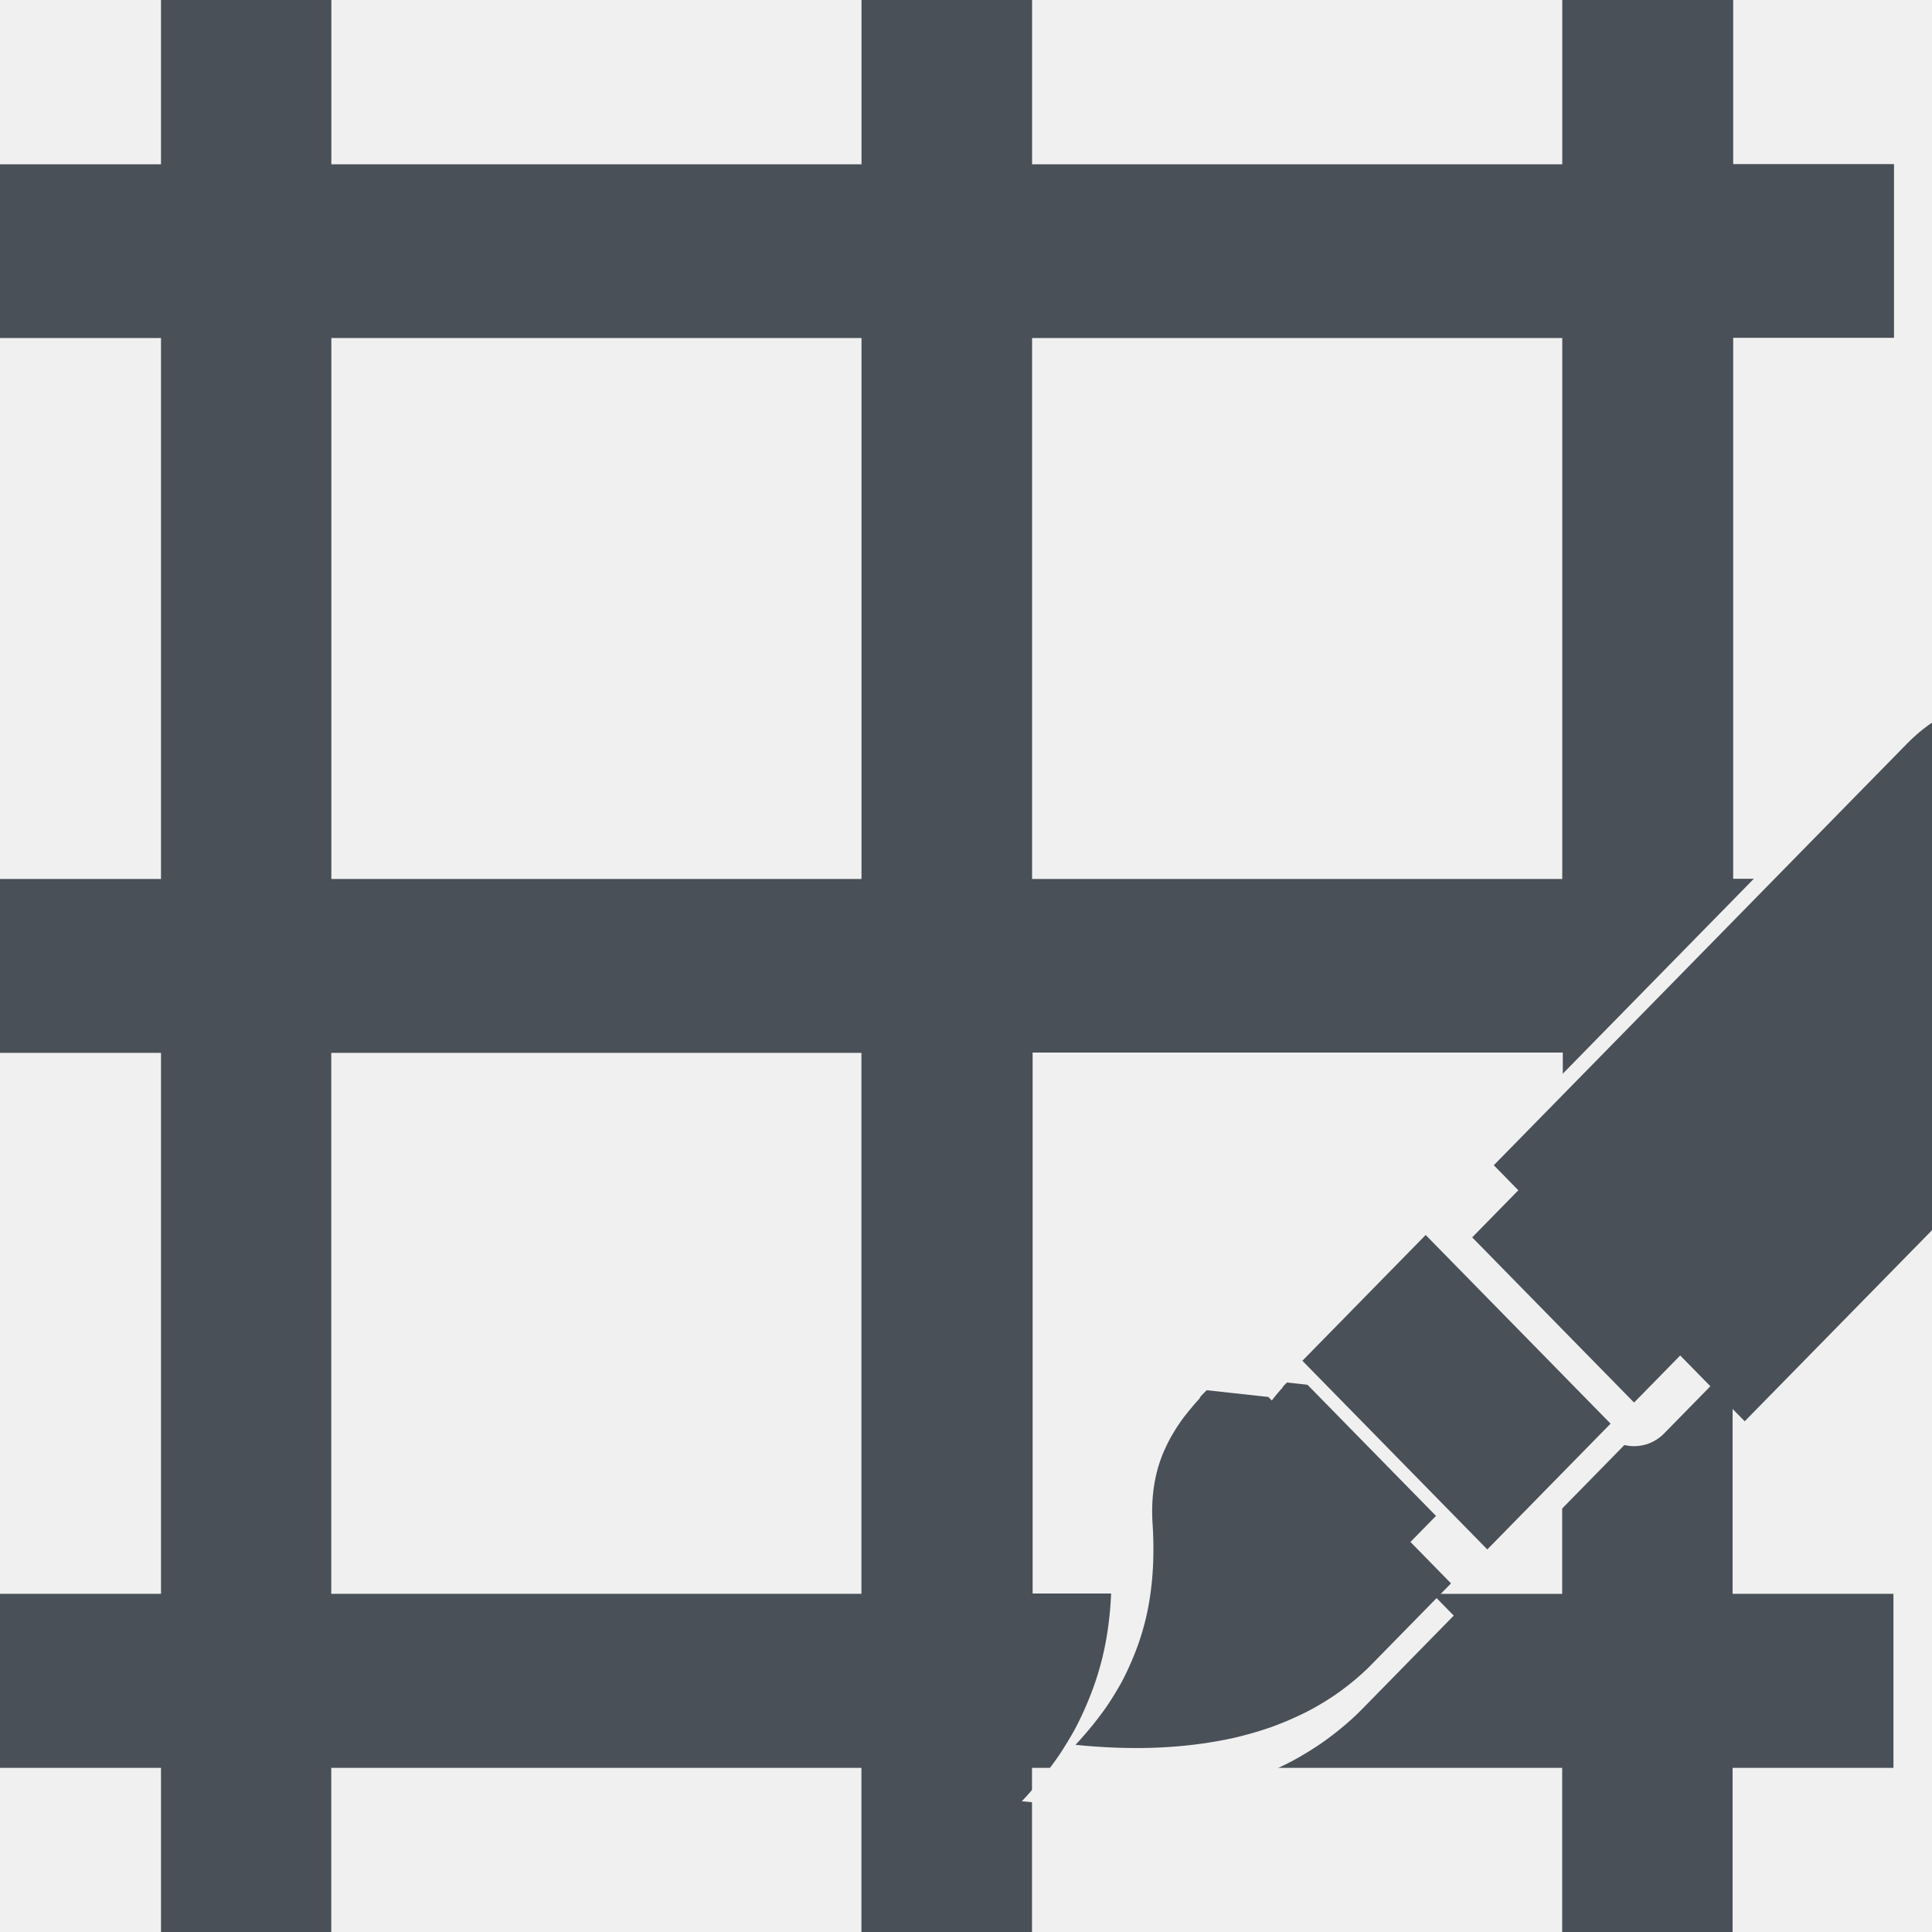
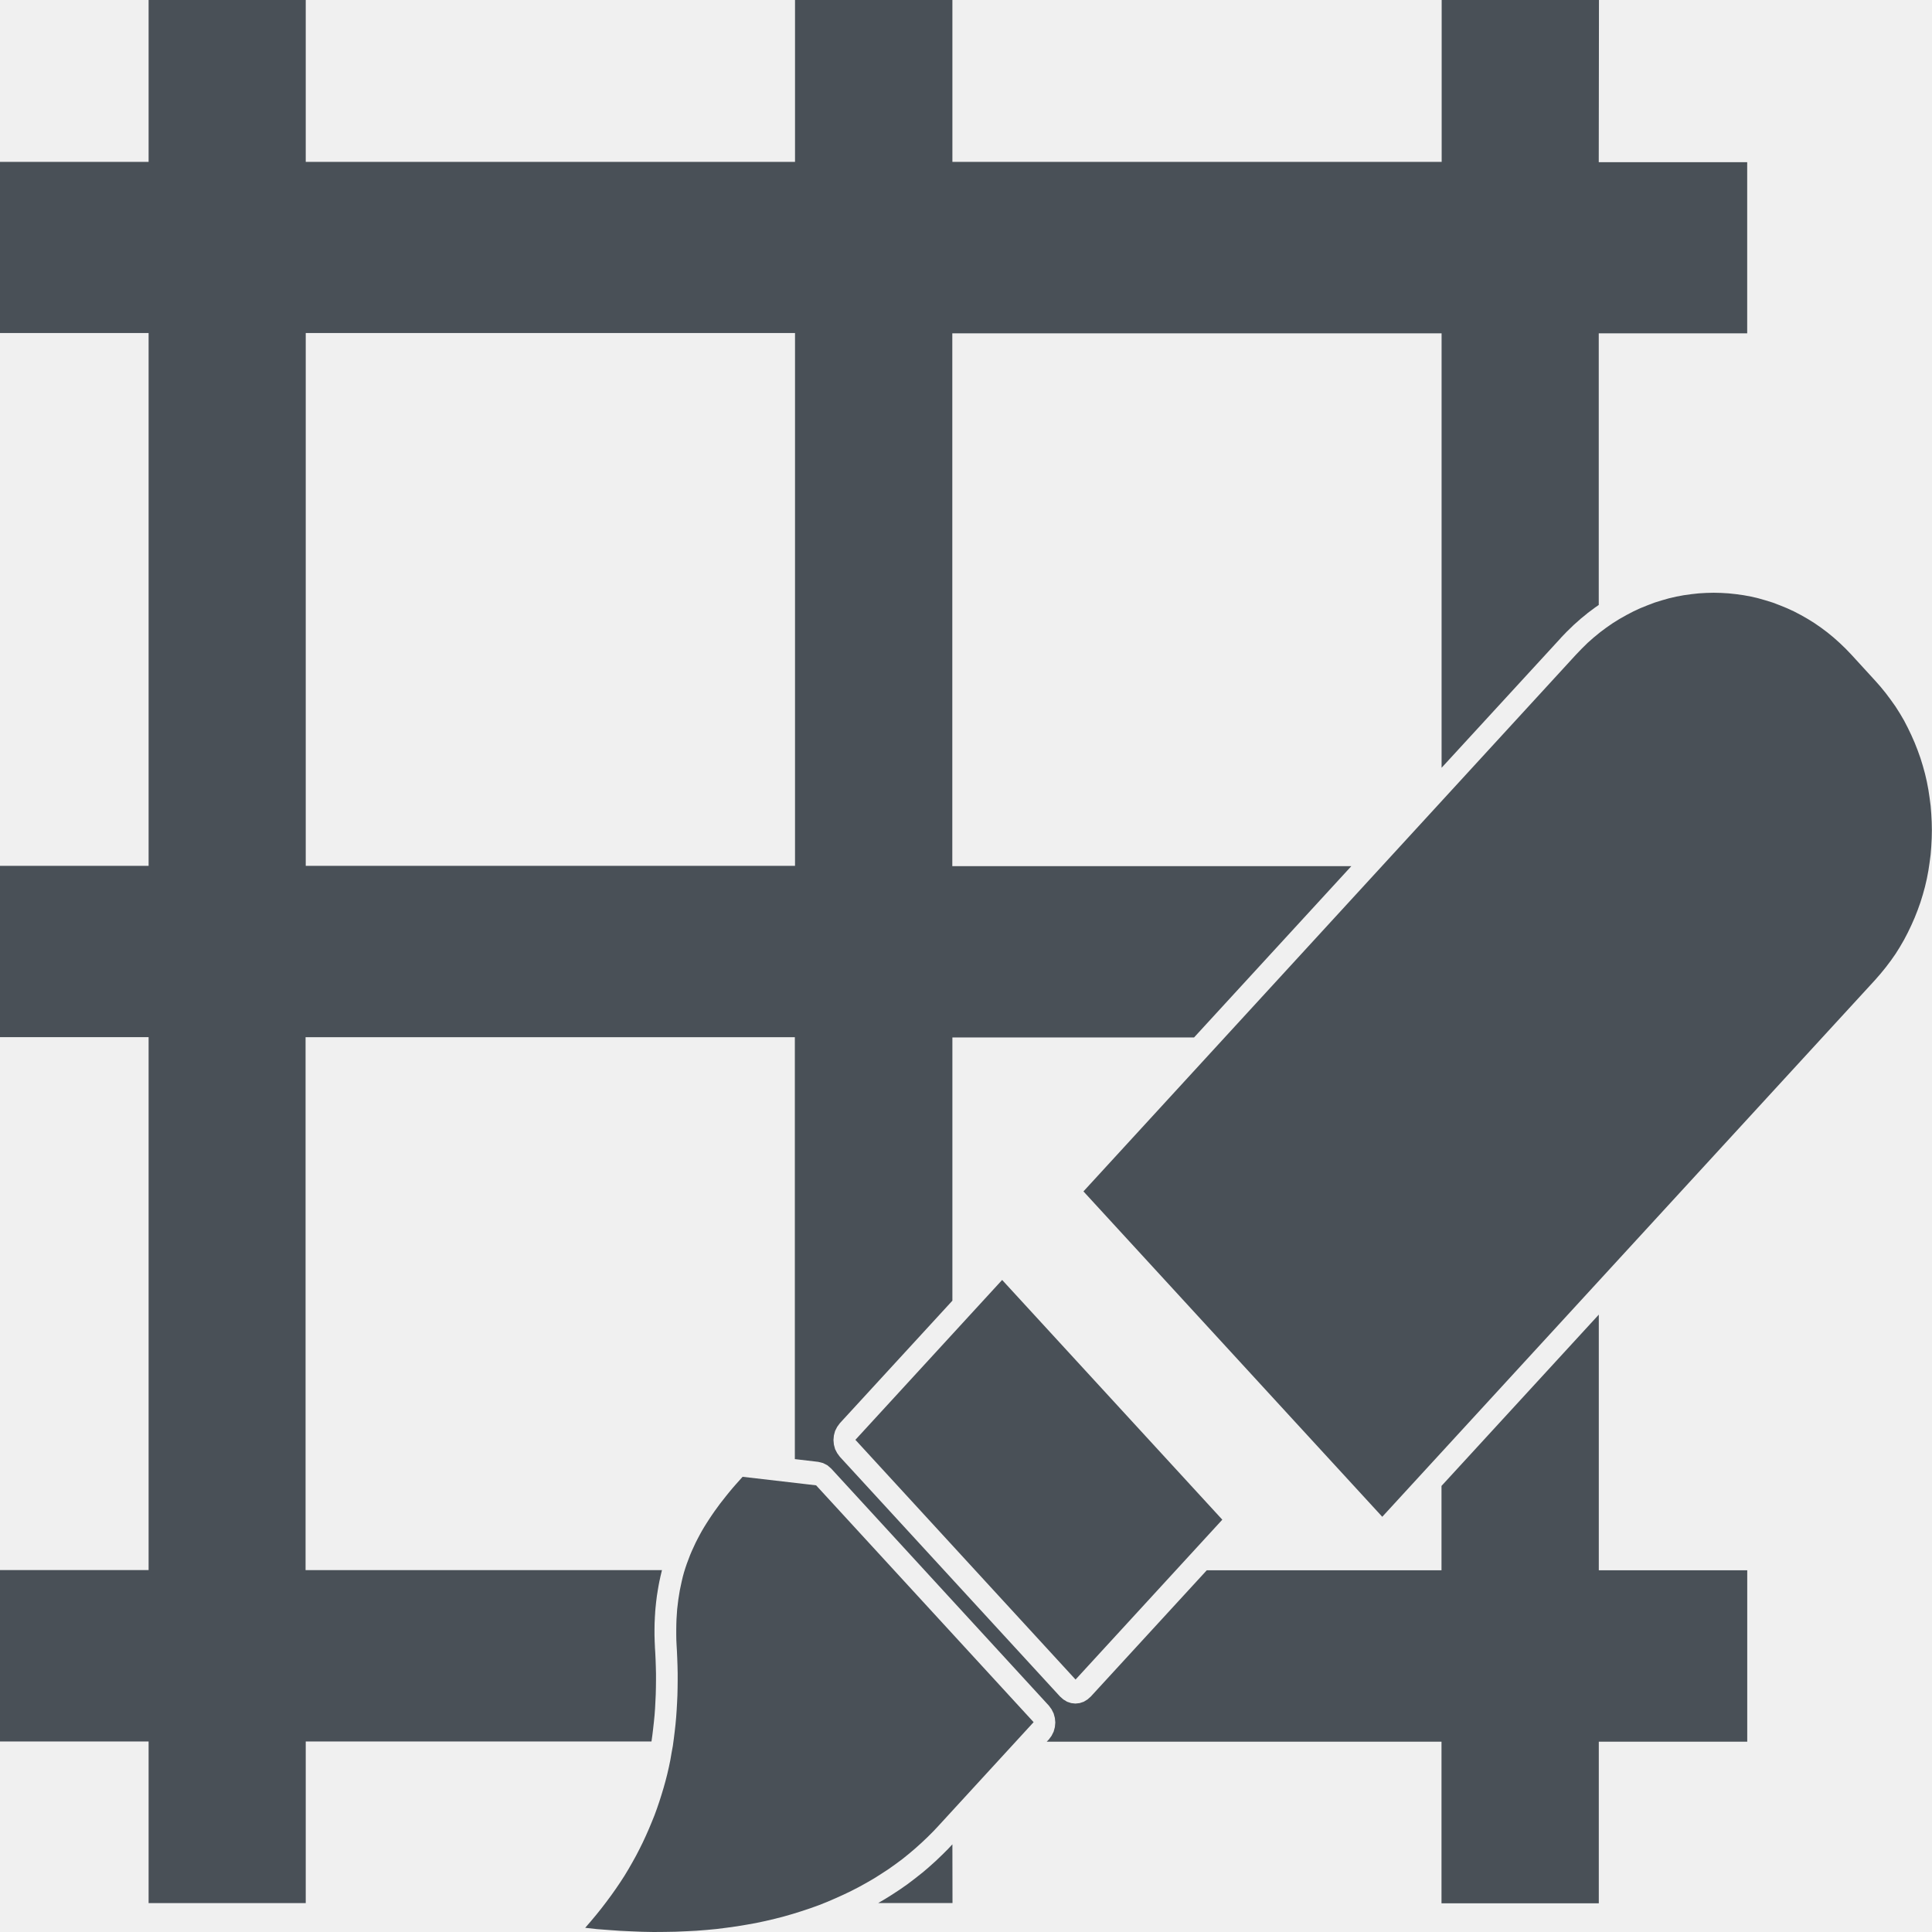
<svg xmlns="http://www.w3.org/2000/svg" width="24" height="24" viewBox="0 0 24 24" fill="none">
-   <defs>
-     <mask id="halo">
-       <rect width="24" height="24" fill="#fff" />
-       <g transform="translate(17.8 17.0) scale(1.7825) translate(-17.8 -17.0)" fill="#000">
-         <path d="M23.654 14l0.035-0.041 0.034-0.042 0.032-0.043 0.03-0.044 0.028-0.045 0.026-0.046 0.024-0.047 0.022-0.047 0.02-0.048 0.018-0.049 0.016-0.049 0.014-0.05 0.013-0.05 0.011-0.05 87e-4-0.051 67e-4-0.051 48e-4-0.051 28e-4-0.051L24 13.095l-1e-3-0.051-28e-4-0.051-48e-4-0.051-67e-4-0.051-87e-4-0.051-0.011-0.05-0.013-0.05-0.014-0.05-0.016-0.049-0.018-0.049-0.02-0.048-0.022-0.047-0.024-0.047-0.026-0.046-0.028-0.045-0.03-0.044-0.032-0.043-0.034-0.042-0.035-0.041-0.037-0.04-0.159-0.162-0.039-0.038-0.04-0.036-0.041-0.034-0.042-0.032-0.043-0.03-0.044-0.028-0.045-0.026-0.046-0.025-0.046-0.022-0.047-0.021-0.048-0.019-0.048-0.017-0.049-0.015-0.049-0.013-0.049-0.011-0.05-88e-4-0.05-69e-4-0.05-49e-4-0.05-29e-4-0.05-1e-3-0.05 1e-3-0.05 29e-4-0.05 49e-4-0.05 69e-4-0.05 88e-4-0.049 0.011-0.049 0.013-0.049 0.015-0.048 0.017-0.048 0.019-0.047 0.021-0.046 0.022-0.046 0.025-0.045 0.026-0.044 0.028-0.043 0.03-0.042 0.032-0.041 0.034-0.04 0.036-0.039 0.038-3.317 3.384 1.411 1.44 0.6 0.612 3.317-3.384zM17.742 15.93l-0.988 1.008 1.482 1.512 0.988-1.008zM15.926 17.245l-0.022 0.024-0.021 0.024-0.02 0.024-0.02 0.024-0.019 0.024-0.019 0.024-0.018 0.024-0.017 0.025-0.017 0.025-0.016 0.025-0.015 0.025-0.015 0.025-0.014 0.025-0.013 0.025-0.013 0.026-0.012 0.026-0.012 0.026-0.011 0.026-0.01 0.027-96e-4 0.027-89e-4 0.027-82e-4 0.028-76e-4 0.028-69e-4 0.029-61e-4 0.029-56e-4 0.029-48e-4 0.03-41e-4 0.03-34e-4 0.03-27e-4 0.031-21e-4 0.032-12e-4 0.032-6e-4 0.033 1e-4 0.033 8e-4 0.034 16e-4 0.034 23e-4 0.035 23e-4 0.047 16e-4 0.047 9e-4 0.047 2e-4 0.047-5e-4 0.046-12e-4 0.046-21e-4 0.046-28e-4 0.046-36e-4 0.045-45e-4 0.045-53e-4 0.045-62e-4 0.045-7e-3 0.045-79e-4 0.045-89e-4 0.044-98e-4 0.044-0.011 0.044-0.012 0.044-0.013 0.044-0.014 0.044-0.015 0.043-0.016 0.043-0.017 0.043-0.018 0.043-0.019 0.043-0.02 0.043-0.021 0.043-0.022 0.042-0.024 0.042-0.025 0.042-0.026 0.042-0.027 0.042-0.029 0.042-0.03 0.041-0.031 0.041-0.032 0.041-0.034 0.041-0.035 0.041-0.036 0.041-0.038 0.041 0.079 75e-4 0.078 62e-4 0.077 48e-4 0.076 37e-4 0.075 24e-4 0.074 11e-4 0.073-1e-4 0.072-14e-4 0.071-26e-4 0.07-39e-4 0.069-51e-4 0.068-63e-4 0.067-75e-4 0.067-88e-4 0.065-99e-4 0.065-0.011 0.063-0.012 0.062-0.013 0.061-0.015 0.06-0.016 0.059-0.017 0.058-0.018 0.057-0.019 0.056-0.021 0.055-0.022 0.054-0.023 0.053-0.024 0.052-0.025 0.051-0.026 0.05-0.028 0.049-0.029 0.048-0.03 0.047-0.031 0.045-0.032 0.044-0.033 0.043-0.034 0.042-0.035 0.041-0.036 0.04-0.037 0.039-0.039 0.635-0.648-1.464-1.494-0.494-0.054-0.024 0.024-0.023 0.024z" />
-       </g>
-     </mask>
-   </defs>
  <g fill="#495057">
-     <path d="M19.407 0l0 2.041-6.586 0 0-2.041h-2.119l0 2.041-6.586 0 0-2.041H2l0 2.041L0 2.041v2.158l2 0 0 6.72-2 0v2.16l2 0 0 6.72-2 0v2.162l2 0 0 2.039h2.115l0-2.039 6.586 0 0 2.039h2.119l0-2.039 6.586 0 0 2.039h2.117l0-2.039 1.998 0 0-2.162-1.998 0 0-2.86-0.85 0.867-0.03 0.029-0.033 0.026-0.035 0.024-0.036 0.021-0.038 0.018-0.039 0.015-0.04 0.011-0.041 82e-4-0.041 51e-4-0.042 16e-4-0.042-16e-4-0.041-51e-4-0.041-82e-4-0.04-0.011-0.039-0.015-0.038-0.018-0.036-0.021-0.035-0.024-0.033-0.026-0.03-0.029-0.197-0.201-12e-4 44e-4-0.014 0.04-0.017 0.039-0.02 0.037-0.023 0.035-0.026 0.033-0.028 0.031-0.191 0.195 0 1.78-1.764 0-56e-4 53e-4-0.04 0.037-0.011 0.01-0.041 0.036-0.011 98e-4-0.042 0.035-0.012 94e-4-0.043 0.034-0.012 9e-3-0.044 0.033-0.012 86e-4-0.046 0.032-0.012 82e-4-0.047 0.031-0.012 77e-4-0.048 0.03-0.012 74e-4-0.049 0.029-0.012 7e-3-0.05 0.028-0.012 65e-4-0.051 0.026-0.012 61e-4-0.052 0.025-0.012 57e-4-0.053 0.024-0.012 53e-4-0.054 0.023-0.012 49e-4-0.055 0.022-0.012 46e-4-0.056 0.021-0.012 42e-4-0.057 0.019-0.012 39e-4-0.058 0.018-0.011 34e-4-0.059 0.017-0.011 31e-4-0.06 0.016-0.011 28e-4-0.061 0.015-0.011 25e-4-0.062 0.014-0.011 22e-4-0.064 0.012-0.011 2e-3-0.064 0.011-0.011 17e-4-0.065 0.01-0.01 15e-4-0.067 87e-4-0.01 13e-4-0.067 75e-4-0.01 1e-3-0.068 63e-4-97e-4 8e-4-0.069 5e-3-96e-4 6e-4-0.07 39e-4-94e-4 4e-4-0.071 26e-4-92e-4 3e-4-0.072 14e-4-89e-4 1e-4-0.073 1e-4-88e-4 0-0.074-12e-4-86e-4-2e-4-0.075-24e-4-84e-4-3e-4-0.076-36e-4-82e-4-5e-4-0.077-49e-4-8e-3-6e-4-0.078-62e-4-78e-4-6e-4-0.079-75e-4-0.042-57e-4-0.041-91e-4-0.041-0.012-0.039-0.016-0.038-0.019-0.036-0.022-0.035-0.025-0.033-0.028-0.03-0.03-0.028-0.033-0.025-0.035-0.022-0.036-0.019-0.038-0.016-0.04-0.013-0.041-0.01-0.042-67e-4-0.043-34e-4-0.043 0-0.043 33e-4-0.043 67e-4-0.043 0.01-0.042 0.013-0.041 0.011-0.027-1.632 0 0-6.72 6.586 0 0 0.388 1.824-1.861 77e-4-77e-4 0.039-0.038 0.016-0.015 0.04-0.036 0.016-0.014 0.041-0.034 0.017-0.013 0.042-0.032 0.017-0.013 0.043-0.03 0.018-0.012 0.044-0.028 0.018-0.011 0.045-0.026 0.018-0.01 0.046-0.024 0.019-96e-4 0.046-0.022 0.019-88e-4 0.047-0.021 0.019-79e-4 0.048-0.019 0.019-72e-4 0.048-0.017 0.02-63e-4 0.049-0.015 0.02-56e-4 0.049-0.013 0.02-47e-4 0.049-0.011 0.02-4e-3 0.05-88e-4 0.02-31e-4 0.05-69e-4 0.02-23e-4 0.05-49e-4 0.02-16e-4 0.05-29e-4 0.02-8e-4 0.05-1e-3 0.02 0 0.05 1e-3 0.02 8e-4 0.05 29e-4 0.02 16e-4 0.05 49e-4 0.02 23e-4 0.05 69e-4 0.02 31e-4 0.05 88e-4 0.02 4e-3 0.049 0.011 0.02 47e-4 0.049 0.013 0.02 56e-4 0.049 0.015 0.02 63e-4 0.048 0.017 0.019 72e-4 0.048 0.019 0.019 79e-4 0.047 0.021 0.019 88e-4 0.046 0.022 0.019 96e-4 0.046 0.024 0.018 0.01 0.045 0.026 0.018 0.011 0.032 0.02 0-0.433-1.998 0 0-6.72 1.998 0 0-2.158-1.998 0 0-2.041zM4.115 19.799l0-6.72 6.586 0 0 6.72zM19.407 10.919l-6.586 0 0-6.72 6.586 0zM10.702 10.919l-6.586 0 0-6.72 6.586 0zM23.654 14l0.035-0.041 0.034-0.042 0.032-0.043 0.03-0.044 0.028-0.045 0.026-0.046 0.024-0.047 0.022-0.047 0.02-0.048 0.018-0.049 0.016-0.049 0.014-0.05 0.013-0.05 0.011-0.05 87e-4-0.051 67e-4-0.051 48e-4-0.051 28e-4-0.051L24 13.095l-1e-3-0.051-28e-4-0.051-48e-4-0.051-67e-4-0.051-87e-4-0.051-0.011-0.05-0.013-0.05-0.014-0.05-0.016-0.049-0.018-0.049-0.02-0.048-0.022-0.047-0.024-0.047-0.026-0.046-0.028-0.045-0.03-0.044-0.032-0.043-0.034-0.042-0.035-0.041-0.037-0.04-0.159-0.162-0.039-0.038-0.04-0.036-0.041-0.034-0.042-0.032-0.043-0.03-0.044-0.028-0.045-0.026-0.046-0.025-0.046-0.022-0.047-0.021-0.048-0.019-0.048-0.017-0.049-0.015-0.049-0.013-0.049-0.011-0.05-88e-4-0.05-69e-4-0.05-49e-4-0.05-29e-4-0.05-1e-3-0.05 1e-3-0.05 29e-4-0.05 49e-4-0.05 69e-4-0.05 88e-4-0.049 0.011-0.049 0.013-0.049 0.015-0.048 0.017-0.048 0.019-0.047 0.021-0.046 0.022-0.046 0.025-0.045 0.026-0.044 0.028-0.043 0.03-0.042 0.032-0.041 0.034-0.04 0.036-0.039 0.038-3.317 3.384 1.411 1.44 0.6 0.612 3.317-3.384zM17.742 15.93l-0.988 1.008 1.482 1.512 0.988-1.008zM15.926 17.245l-0.022 0.024-0.021 0.024-0.02 0.024-0.02 0.024-0.019 0.024-0.019 0.024-0.018 0.024-0.017 0.025-0.017 0.025-0.016 0.025-0.015 0.025-0.015 0.025-0.014 0.025-0.013 0.025-0.013 0.026-0.012 0.026-0.012 0.026-0.011 0.026-0.01 0.027-96e-4 0.027-89e-4 0.027-82e-4 0.028-76e-4 0.028-69e-4 0.029-61e-4 0.029-56e-4 0.029-48e-4 0.03-41e-4 0.03-34e-4 0.03-27e-4 0.031-21e-4 0.032-12e-4 0.032-6e-4 0.033 1e-4 0.033 8e-4 0.034 16e-4 0.034 23e-4 0.035 23e-4 0.047 16e-4 0.047 9e-4 0.047 2e-4 0.047-5e-4 0.046-12e-4 0.046-21e-4 0.046-28e-4 0.046-36e-4 0.045-45e-4 0.045-53e-4 0.045-62e-4 0.045-7e-3 0.045-79e-4 0.045-89e-4 0.044-98e-4 0.044-0.011 0.044-0.012 0.044-0.013 0.044-0.014 0.044-0.015 0.043-0.016 0.043-0.017 0.043-0.018 0.043-0.019 0.043-0.02 0.043-0.021 0.043-0.022 0.042-0.024 0.042-0.025 0.042-0.026 0.042-0.027 0.042-0.029 0.042-0.03 0.041-0.031 0.041-0.032 0.041-0.034 0.041-0.035 0.041-0.036 0.041-0.038 0.041 0.079 75e-4 0.078 62e-4 0.077 48e-4 0.076 37e-4 0.075 24e-4 0.074 11e-4 0.073-1e-4 0.072-14e-4 0.071-26e-4 0.07-39e-4 0.069-51e-4 0.068-63e-4 0.067-75e-4 0.067-88e-4 0.065-99e-4 0.065-0.011 0.063-0.012 0.062-0.013 0.061-0.015 0.06-0.016 0.059-0.017 0.058-0.018 0.057-0.019 0.056-0.021 0.055-0.022 0.054-0.023 0.053-0.024 0.052-0.025 0.051-0.026 0.05-0.028 0.049-0.029 0.048-0.03 0.047-0.031 0.045-0.032 0.044-0.033 0.043-0.034 0.042-0.035 0.041-0.036 0.04-0.037 0.039-0.039 0.635-0.648-1.464-1.494-0.494-0.054-0.024 0.024-0.023 0.024z" mask="url(#halo)" />
-     <g transform="translate(17.8 17.0) scale(1.55) translate(-17.8 -17.0)">
-       <path d="M23.654 14l0.035-0.041 0.034-0.042 0.032-0.043 0.03-0.044 0.028-0.045 0.026-0.046 0.024-0.047 0.022-0.047 0.02-0.048 0.018-0.049 0.016-0.049 0.014-0.05 0.013-0.05 0.011-0.05 87e-4-0.051 67e-4-0.051 48e-4-0.051 28e-4-0.051L24 13.095l-1e-3-0.051-28e-4-0.051-48e-4-0.051-67e-4-0.051-87e-4-0.051-0.011-0.05-0.013-0.05-0.014-0.05-0.016-0.049-0.018-0.049-0.02-0.048-0.022-0.047-0.024-0.047-0.026-0.046-0.028-0.045-0.03-0.044-0.032-0.043-0.034-0.042-0.035-0.041-0.037-0.04-0.159-0.162-0.039-0.038-0.04-0.036-0.041-0.034-0.042-0.032-0.043-0.03-0.044-0.028-0.045-0.026-0.046-0.025-0.046-0.022-0.047-0.021-0.048-0.019-0.048-0.017-0.049-0.015-0.049-0.013-0.049-0.011-0.05-88e-4-0.05-69e-4-0.05-49e-4-0.05-29e-4-0.05-1e-3-0.05 1e-3-0.05 29e-4-0.05 49e-4-0.05 69e-4-0.05 88e-4-0.049 0.011-0.049 0.013-0.049 0.015-0.048 0.017-0.048 0.019-0.047 0.021-0.046 0.022-0.046 0.025-0.045 0.026-0.044 0.028-0.043 0.03-0.042 0.032-0.041 0.034-0.04 0.036-0.039 0.038-3.317 3.384 1.411 1.44 0.6 0.612 3.317-3.384zM17.742 15.93l-0.988 1.008 1.482 1.512 0.988-1.008zM15.926 17.245l-0.022 0.024-0.021 0.024-0.02 0.024-0.02 0.024-0.019 0.024-0.019 0.024-0.018 0.024-0.017 0.025-0.017 0.025-0.016 0.025-0.015 0.025-0.015 0.025-0.014 0.025-0.013 0.025-0.013 0.026-0.012 0.026-0.012 0.026-0.011 0.026-0.01 0.027-96e-4 0.027-89e-4 0.027-82e-4 0.028-76e-4 0.028-69e-4 0.029-61e-4 0.029-56e-4 0.029-48e-4 0.03-41e-4 0.03-34e-4 0.03-27e-4 0.031-21e-4 0.032-12e-4 0.032-6e-4 0.033 1e-4 0.033 8e-4 0.034 16e-4 0.034 23e-4 0.035 23e-4 0.047 16e-4 0.047 9e-4 0.047 2e-4 0.047-5e-4 0.046-12e-4 0.046-21e-4 0.046-28e-4 0.046-36e-4 0.045-45e-4 0.045-53e-4 0.045-62e-4 0.045-7e-3 0.045-79e-4 0.045-89e-4 0.044-98e-4 0.044-0.011 0.044-0.012 0.044-0.013 0.044-0.014 0.044-0.015 0.043-0.016 0.043-0.017 0.043-0.018 0.043-0.019 0.043-0.02 0.043-0.021 0.043-0.022 0.042-0.024 0.042-0.025 0.042-0.026 0.042-0.027 0.042-0.029 0.042-0.03 0.041-0.031 0.041-0.032 0.041-0.034 0.041-0.035 0.041-0.036 0.041-0.038 0.041 0.079 75e-4 0.078 62e-4 0.077 48e-4 0.076 37e-4 0.075 24e-4 0.074 11e-4 0.073-1e-4 0.072-14e-4 0.071-26e-4 0.07-39e-4 0.069-51e-4 0.068-63e-4 0.067-75e-4 0.067-88e-4 0.065-99e-4 0.065-0.011 0.063-0.012 0.062-0.013 0.061-0.015 0.06-0.016 0.059-0.017 0.058-0.018 0.057-0.019 0.056-0.021 0.055-0.022 0.054-0.023 0.053-0.024 0.052-0.025 0.051-0.026 0.05-0.028 0.049-0.029 0.048-0.03 0.047-0.031 0.045-0.032 0.044-0.033 0.043-0.034 0.042-0.035 0.041-0.036 0.04-0.037 0.039-0.039 0.635-0.648-1.464-1.494-0.494-0.054-0.024 0.024-0.023 0.024z" />
-     </g>
+     <path d="M19.863 0h-1.954l0 2.011-6.078 0 0-2.011h-1.955l0 2.011-6.078 0 0-2.011H1.846l0 2.011-1.846 0v2.126l1.846 0 0 6.619-1.846 0v2.128l1.846 0 0 6.62-1.846 0v2.129l1.846 0 0 2.008 1.952 0 0-2.008 4.295 0 0.011-0.079 0.01-0.083 92e-4-0.083 83e-4-0.084 61e-4-0.084 42e-4-0.085 41e-4-0.085 21e-4-0.085 1e-3-0.088 0-0.086-21e-4-0.087-3e-3-0.089-42e-4-0.088-41e-4-0.066 0-68e-4-31e-4-0.067 0-56e-4-2e-3-0.067v-56e-4-0.065-67e-4l1e-3-0.064 0-68e-4 31e-4-0.063 0-79e-4 41e-4-0.062 0-68e-4 52e-4-0.062 1e-3-67e-4 61e-4-0.061 1e-3-67e-4 73e-4-0.059 1e-3-79e-4 93e-4-0.058 1e-3-79e-4 0.01-0.057 1e-3-67e-4 0.011-0.057 21e-4-79e-4 0.012-0.056 21e-4-79e-4 0.013-0.055 21e-4-55e-4-4.428 0 0-6.62 6.078 0 0 5.241 0.29 0.034 0.06 0.015 0.055 0.028 0.048 0.042 2.703 2.944 0.033 0.045 0.026 0.052 0.015 0.055 53e-4 0.057-53e-4 0.058-0.015 0.055-0.026 0.052-0.033 0.045-0.027 0.028 4.904 0 0 2.008 1.954 0 0-2.008 1.844 0 0-2.129-1.844 0 0-3.176-1.954 2.128 0 1.048-2.916 0-1.441 1.569-0.041 0.036-0.046 0.028-0.051 0.017-0.053 56e-4-0.052-56e-4-0.051-0.017-0.046-0.028-0.041-0.036-2.736-2.979-0.033-0.045-0.026-0.05-0.015-0.056-51e-4-0.057 51e-4-0.057 0.015-0.056 0.026-0.051 0.033-0.045 1.398-1.522 0-3.27 3.002 0 1.954-2.128-4.957 0 0-6.619 6.078 0 0 5.397 1.479-1.61 31e-4-45e-4 0.072-0.075 83e-4-78e-4 0.074-0.072 83e-4-79e-4 0.076-0.067 82e-4-79e-4 0.078-0.063 82e-4-78e-4 0.08-0.059 83e-4-67e-4 0.049-0.034 0-3.374 1.844 0 0-2.126-1.844 0zM9.876 4.137l0 6.619-6.078 0 0-6.619zM11.831 22.911 11.785 22.96l-51e-4 57e-4-0.074 0.074-62e-4 56e-4-0.075 0.072-63e-4 56e-4-0.078 0.07-62e-4 56e-4-0.079 0.067-62e-4 45e-4-0.082 0.065-61e-4 45e-4-0.084 0.064-62e-4 45e-4-0.086 0.06-62e-4 45e-4-0.089 0.058-61e-4 44e-4-0.09 0.056-61e-4 34e-4-0.078 0.046 0.923 0zM23.488 11.934l0.059-0.084 0.055-0.088 0.051-0.088 0.047-0.09 0.044-0.092 0.041-0.093 0.037-0.094 0.034-0.095 0.03-0.097 0.027-0.098 0.023-0.099 0.019-0.1 0.015-0.1 0.013-0.1 81e-4-0.101 53e-4-0.101 2e-3-0.101-2e-3-0.101-53e-4-0.101-81e-4-0.101-0.013-0.1-0.015-0.1-0.019-0.1-0.023-0.099-0.027-0.098-0.03-0.097-0.034-0.095-0.037-0.094-0.041-0.093-0.044-0.092-0.047-0.091-0.051-0.087-0.055-0.087L23.488 8.694 23.426 8.611 23.36 8.53 23.291 8.452 22.999 8.133 22.927 8.058 22.852 7.986 22.777 7.919l-0.078-0.064-0.079-0.059-0.081-0.056-0.082-0.051-0.084-0.048-0.086-0.045-0.087-0.04-0.088-0.036-0.089-0.034-0.09-0.028-0.091-0.026-0.09-0.021-0.092-0.017-0.093-0.013-0.093-0.01-0.093-55e-4-0.093-22e-4-0.093 22e-4-0.093 55e-4-0.092 0.01-0.093 0.013-0.092 0.017-0.091 0.021-0.091 0.026-0.09 0.028-0.089 0.034-0.089 0.036-0.086 0.04-0.086 0.045-0.085 0.048-0.082 0.051-0.081 0.056-0.079 0.059-0.078 0.064-0.076 0.067-0.073 0.072-0.072 0.075L13.459 14.8l2.605 2.837 1.107 1.205 6.12-6.666 0.069-0.079 0.066-0.081zM15.184 18.878l-2.735-2.978-1.823 1.986 2.735 2.978zM8.982 18.632l-0.037 0.047-0.035 0.048-0.035 0.048-0.033 0.048-0.032 0.048-0.031 0.048-0.03 0.048-0.029 0.049-0.027 0.049-0.027 0.051-0.025 0.049-0.024 0.052-0.023 0.05-0.022 0.052-0.02 0.053-0.02 0.053-0.018 0.053-0.017 0.054-0.015 0.055-0.013 0.055-0.012 0.056-0.012 0.057-93e-4 0.057-93e-4 0.058-71e-4 0.059-73e-4 0.061-41e-4 0.061-41e-4 0.062-21e-4 0.064-1e-3 0.064 0 0.065 1e-3 0.066 32e-4 0.067 4e-3 0.069 41e-4 0.093 32e-4 0.092 2e-3 0.093 0 0.091-1e-3 0.092-21e-4 0.091-41e-4 0.09-51e-4 0.091-63e-4 0.09-82e-4 0.09-0.01 0.089-0.011 0.089-0.012 0.089-0.016 0.087-0.015 0.088-0.018 0.087-0.02 0.087-0.022 0.086-0.024 0.086-0.026 0.086-0.027 0.085-0.029 0.085-0.031 0.085-0.034 0.084-0.035 0.084-0.037 0.084-0.039 0.084-0.041 0.083-0.043 0.083-0.046 0.083-0.047 0.082-0.05 0.083-0.053 0.082-0.055 0.081-0.058 0.082-0.06 0.081-0.062 0.081-0.065 0.081-0.067 0.08-0.069 0.08 0.145 0.016 0.144 0.011 0.142 0.01 0.14 67e-4 0.139 57e-4L8.12 24l0.135-11e-4 0.134-23e-4 0.132-56e-4 0.13-67e-4 0.128-0.01 0.127-0.012 0.125-0.016 0.123-0.017 0.12-0.02 0.118-0.021 0.117-0.025 0.115-0.027 0.113-0.029 0.111-0.032 0.109-0.034 0.108-0.036 0.106-0.038 0.103-0.041 0.102-0.044 0.1-0.045 0.098-0.047 0.097-0.05 0.094-0.052 0.093-0.054 0.09-0.057 0.089-0.058 0.086-0.061 0.085-0.063 0.082-0.066 0.079-0.067 0.078-0.07 0.076-0.072 0.074-0.074 0.071-0.076 1.172-1.277-2.702-2.942-0.913-0.106-0.043 0.048-0.042 0.047-0.041 0.047-0.04 0.048-0.038 0.047z" fill-rule="evenodd" />
  </g>
</svg>
